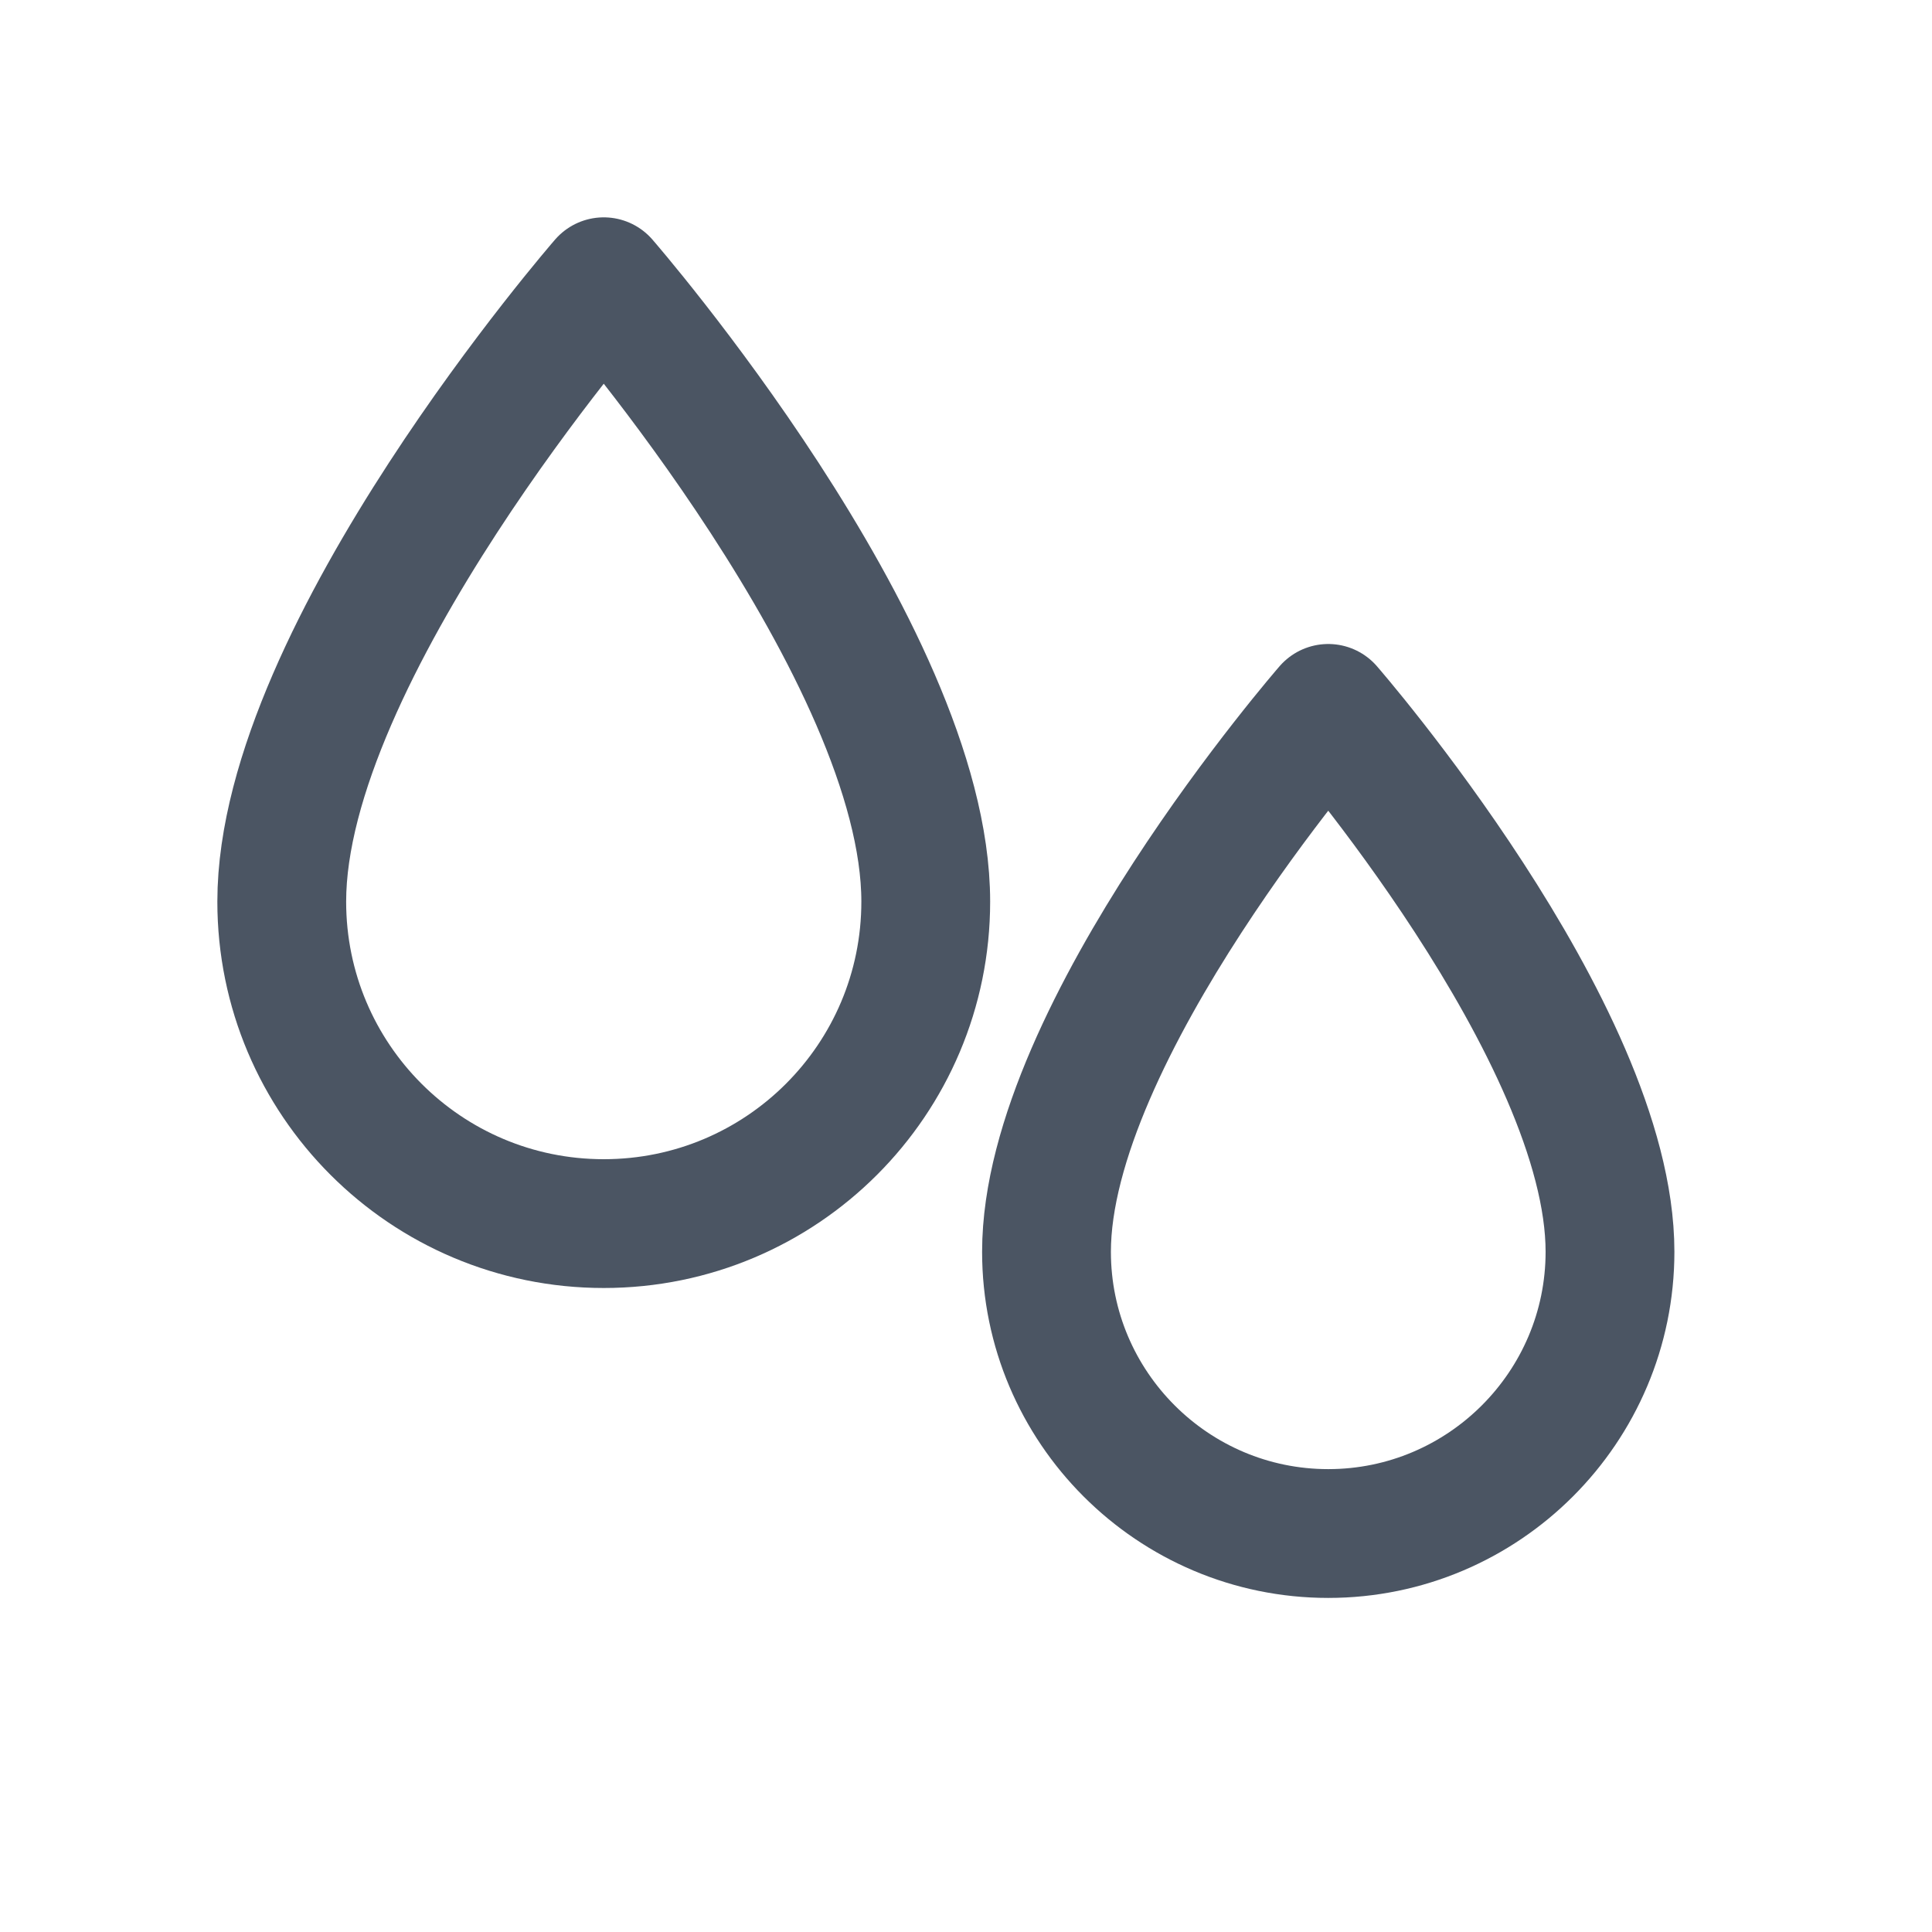
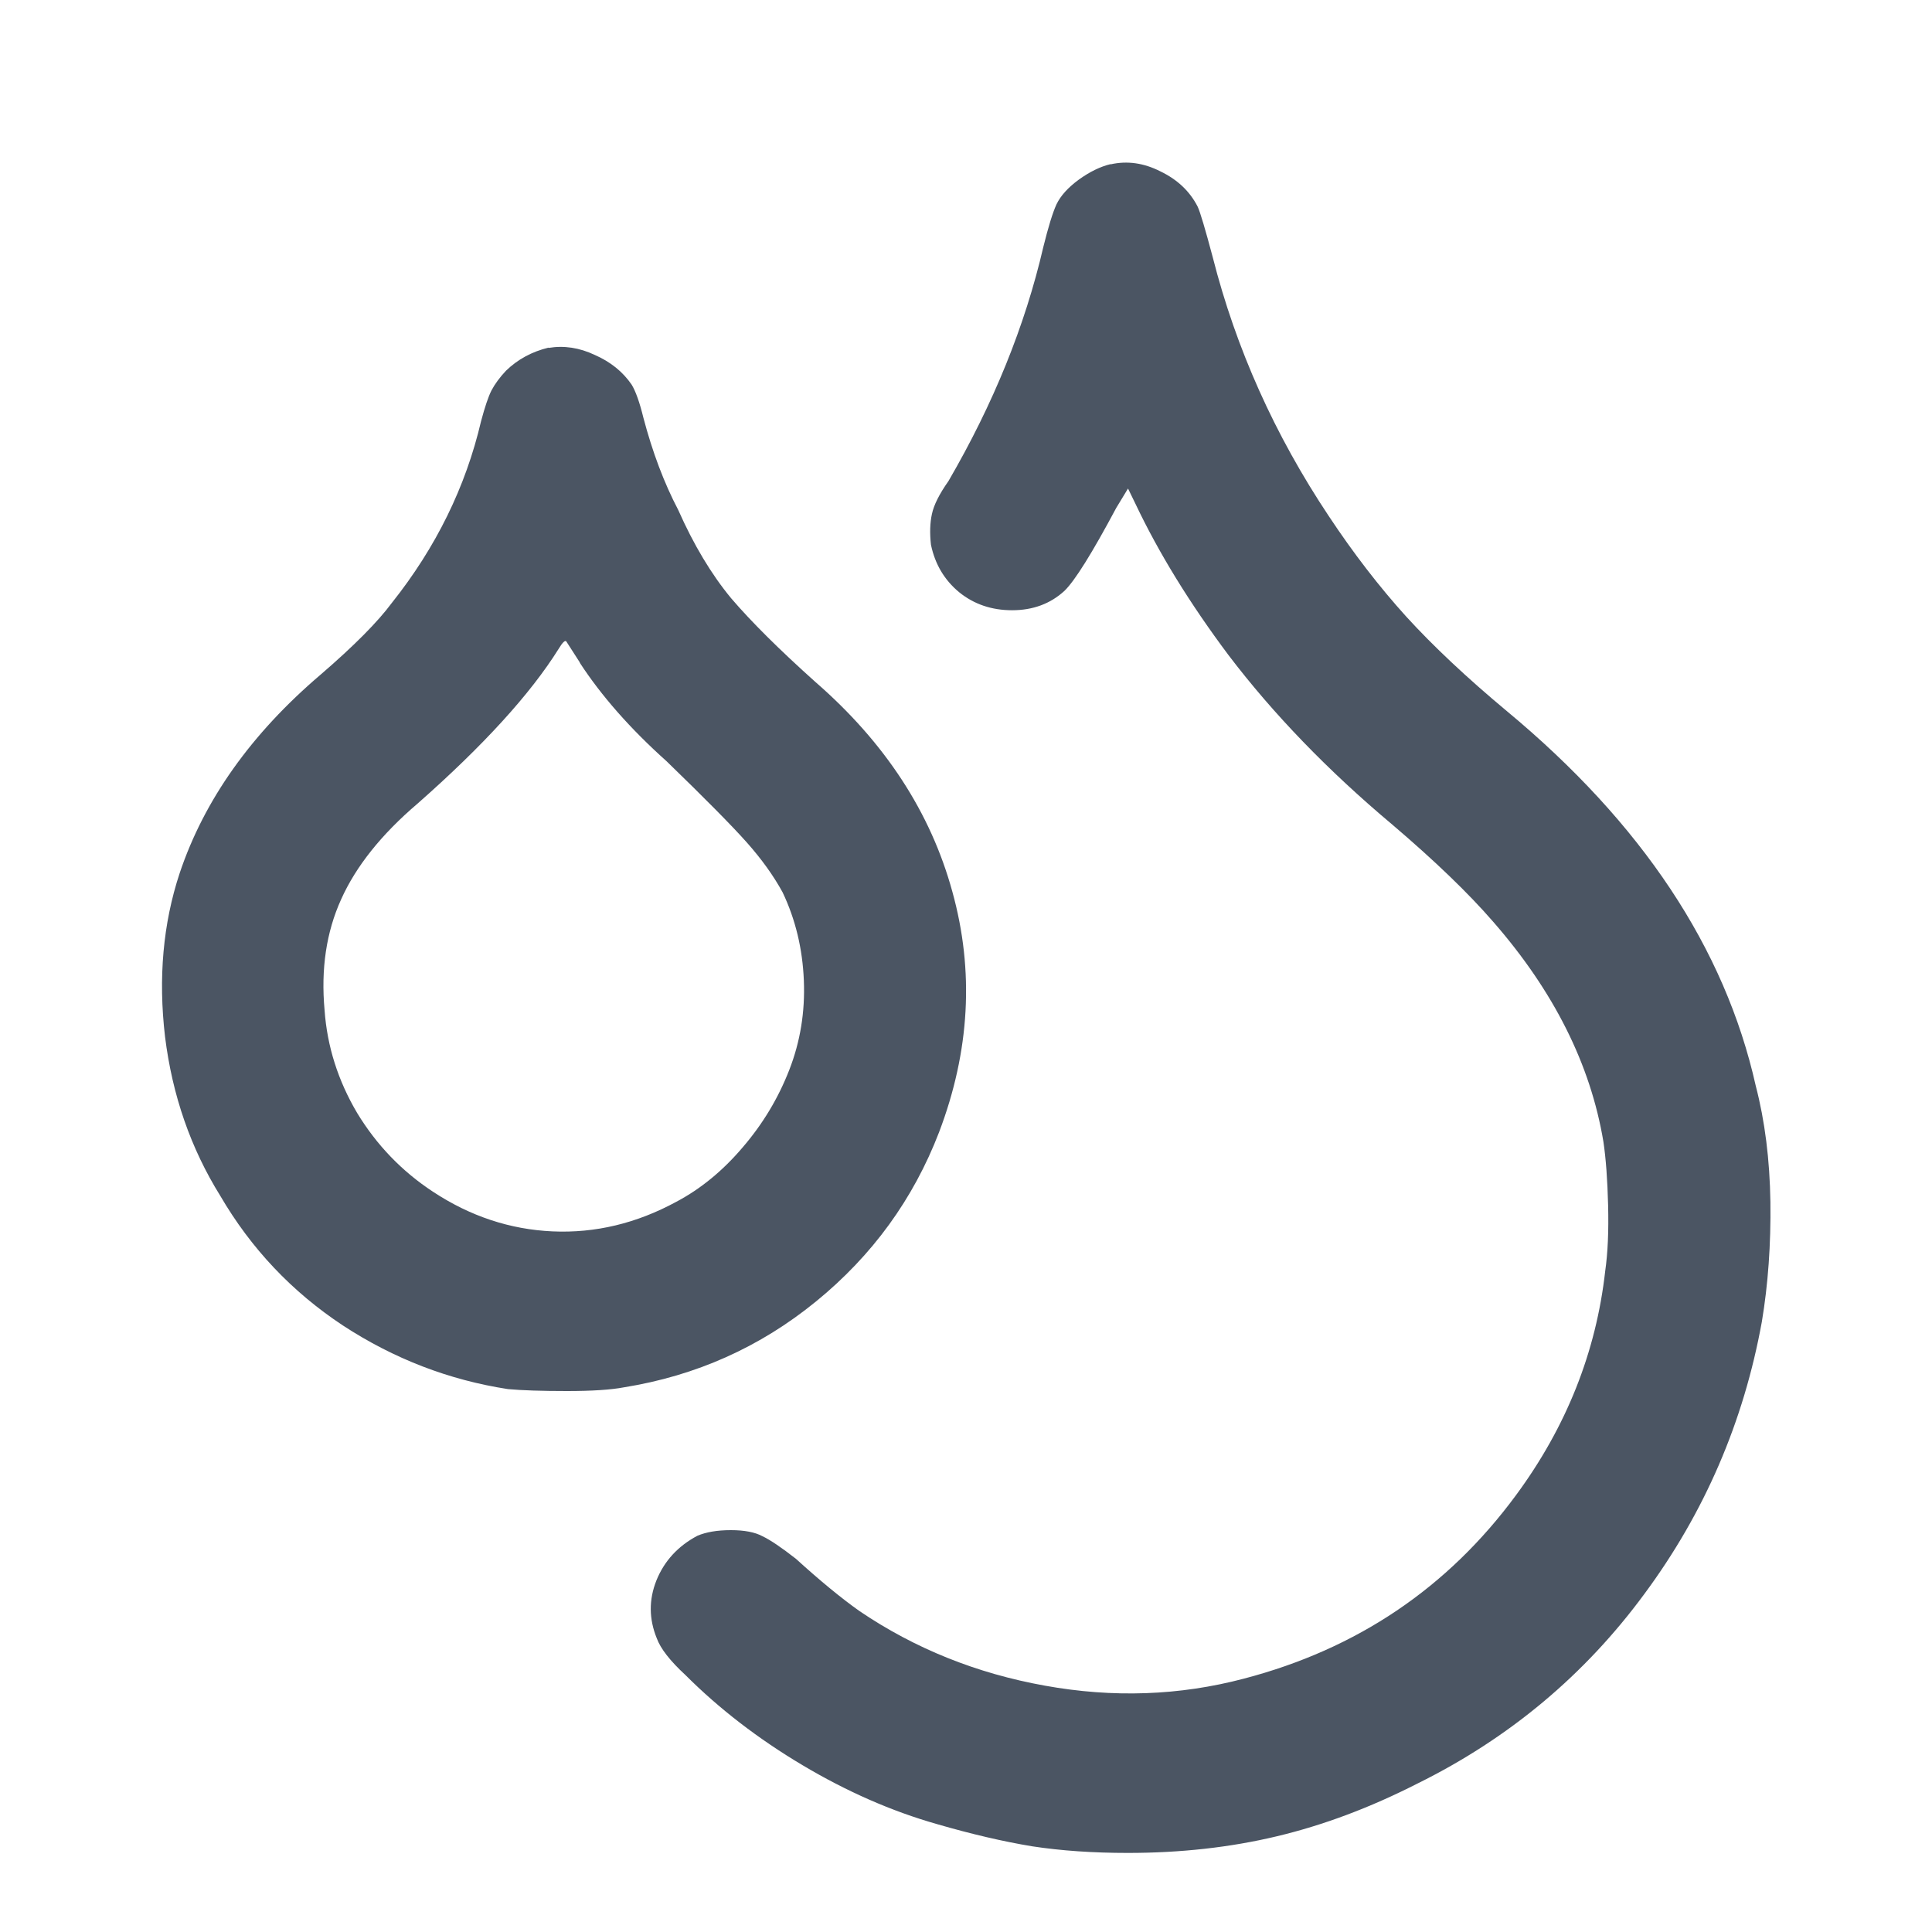
- <svg xmlns="http://www.w3.org/2000/svg" width="24" height="24" viewBox="0 0 24 24" fill="none">
-   <path d="M7.5 3.5C7.5 3.5 3.5 8.1 3.5 11.2C3.5 13.41 5.29 15.2 7.5 15.2C9.71 15.2 11.5 13.41 11.5 11.2C11.5 8.1 7.5 3.5 7.5 3.5Z" stroke="#4B5563" stroke-width="1.6" stroke-linecap="round" stroke-linejoin="round" />
-   <path d="M16.5 8.8C16.5 8.8 13 12.82 13 15.55C13 17.48 14.57 19.05 16.5 19.05C18.43 19.05 20 17.48 20 15.55C20 12.82 16.5 8.8 16.5 8.8Z" stroke="#4B5563" stroke-width="1.6" stroke-linecap="round" stroke-linejoin="round" />
+ <svg xmlns="http://www.w3.org/2000/svg" width="14" height="14" viewBox="0 0 14 14" fill="none" preserveAspectRatio="xMidYMid meet" data-prototype-id="tXrji" data-icon-name="droplets">
+   <path d="M8.049 1.189q-0.113 0.027-0.232 0.113-0.116 0.085-0.161 0.178-0.041 0.089-0.096 0.311-0.198 0.854-0.687 1.695-0.099 0.14-0.12 0.239-0.021 0.096-0.007 0.222 0.044 0.212 0.205 0.345 0.161 0.13 0.383 0.13 0.226 0 0.379-0.14 0.113-0.109 0.376-0.602l0.085-0.14 0.055 0.113q0.253 0.533 0.673 1.094 0.489 0.643 1.189 1.23 0.461 0.393 0.728 0.701 0.66 0.755 0.8 1.596 0.027 0.181 0.034 0.461 0.007 0.28-0.021 0.475-0.099 0.882-0.646 1.624-0.742 1.008-1.972 1.33-0.701 0.185-1.442 0.051-0.742-0.133-1.343-0.54-0.198-0.14-0.461-0.379-0.157-0.123-0.243-0.164-0.082-0.044-0.229-0.044-0.147 0-0.243 0.041-0.212 0.113-0.297 0.325-0.082 0.208 0.003 0.417 0.041 0.113 0.208 0.267 0.366 0.366 0.848 0.653 0.482 0.287 0.974 0.427 0.376 0.109 0.69 0.161 0.314 0.048 0.694 0.048 0.574 0 1.077-0.12 0.506-0.12 1.022-0.383 0.995-0.492 1.644-1.374 0.653-0.882 0.851-1.972 0.068-0.407 0.062-0.868-0.007-0.461-0.106-0.841-0.335-1.497-1.805-2.717-0.434-0.362-0.728-0.684-0.294-0.325-0.561-0.728-0.588-0.882-0.841-1.876-0.082-0.308-0.109-0.366-0.085-0.167-0.27-0.256-0.181-0.092-0.362-0.051z m-4.074 1.33q-0.181 0.044-0.308 0.167-0.068 0.072-0.106 0.144-0.034 0.068-0.075 0.222-0.167 0.714-0.646 1.316-0.154 0.208-0.516 0.52-0.755 0.643-1.022 1.439-0.181 0.547-0.106 1.186 0.079 0.636 0.4 1.152 0.335 0.574 0.889 0.94 0.554 0.362 1.196 0.461 0.154 0.014 0.427 0.014 0.273 0 0.414-0.027 0.783-0.126 1.391-0.622 0.612-0.499 0.892-1.227 0.335-0.882 0.096-1.743-0.236-0.861-0.991-1.518-0.393-0.352-0.612-0.608-0.215-0.26-0.383-0.639-0.154-0.294-0.253-0.67-0.041-0.167-0.085-0.239-0.096-0.14-0.267-0.215-0.167-0.079-0.335-0.051z m0.226 2.283q0.236 0.362 0.629 0.714 0.42 0.407 0.581 0.588 0.161 0.181 0.26 0.362 0.14 0.294 0.154 0.639 0.014 0.342-0.106 0.649-0.12 0.308-0.338 0.561-0.215 0.253-0.479 0.393-0.434 0.236-0.899 0.215-0.461-0.021-0.865-0.287-0.338-0.222-0.55-0.571-0.208-0.352-0.236-0.745-0.041-0.448 0.12-0.803 0.161-0.359 0.554-0.694 0.714-0.629 1.022-1.121 0.041-0.068 0.055-0.055l0.099 0.154z" fill="#4B5563" />
</svg>
